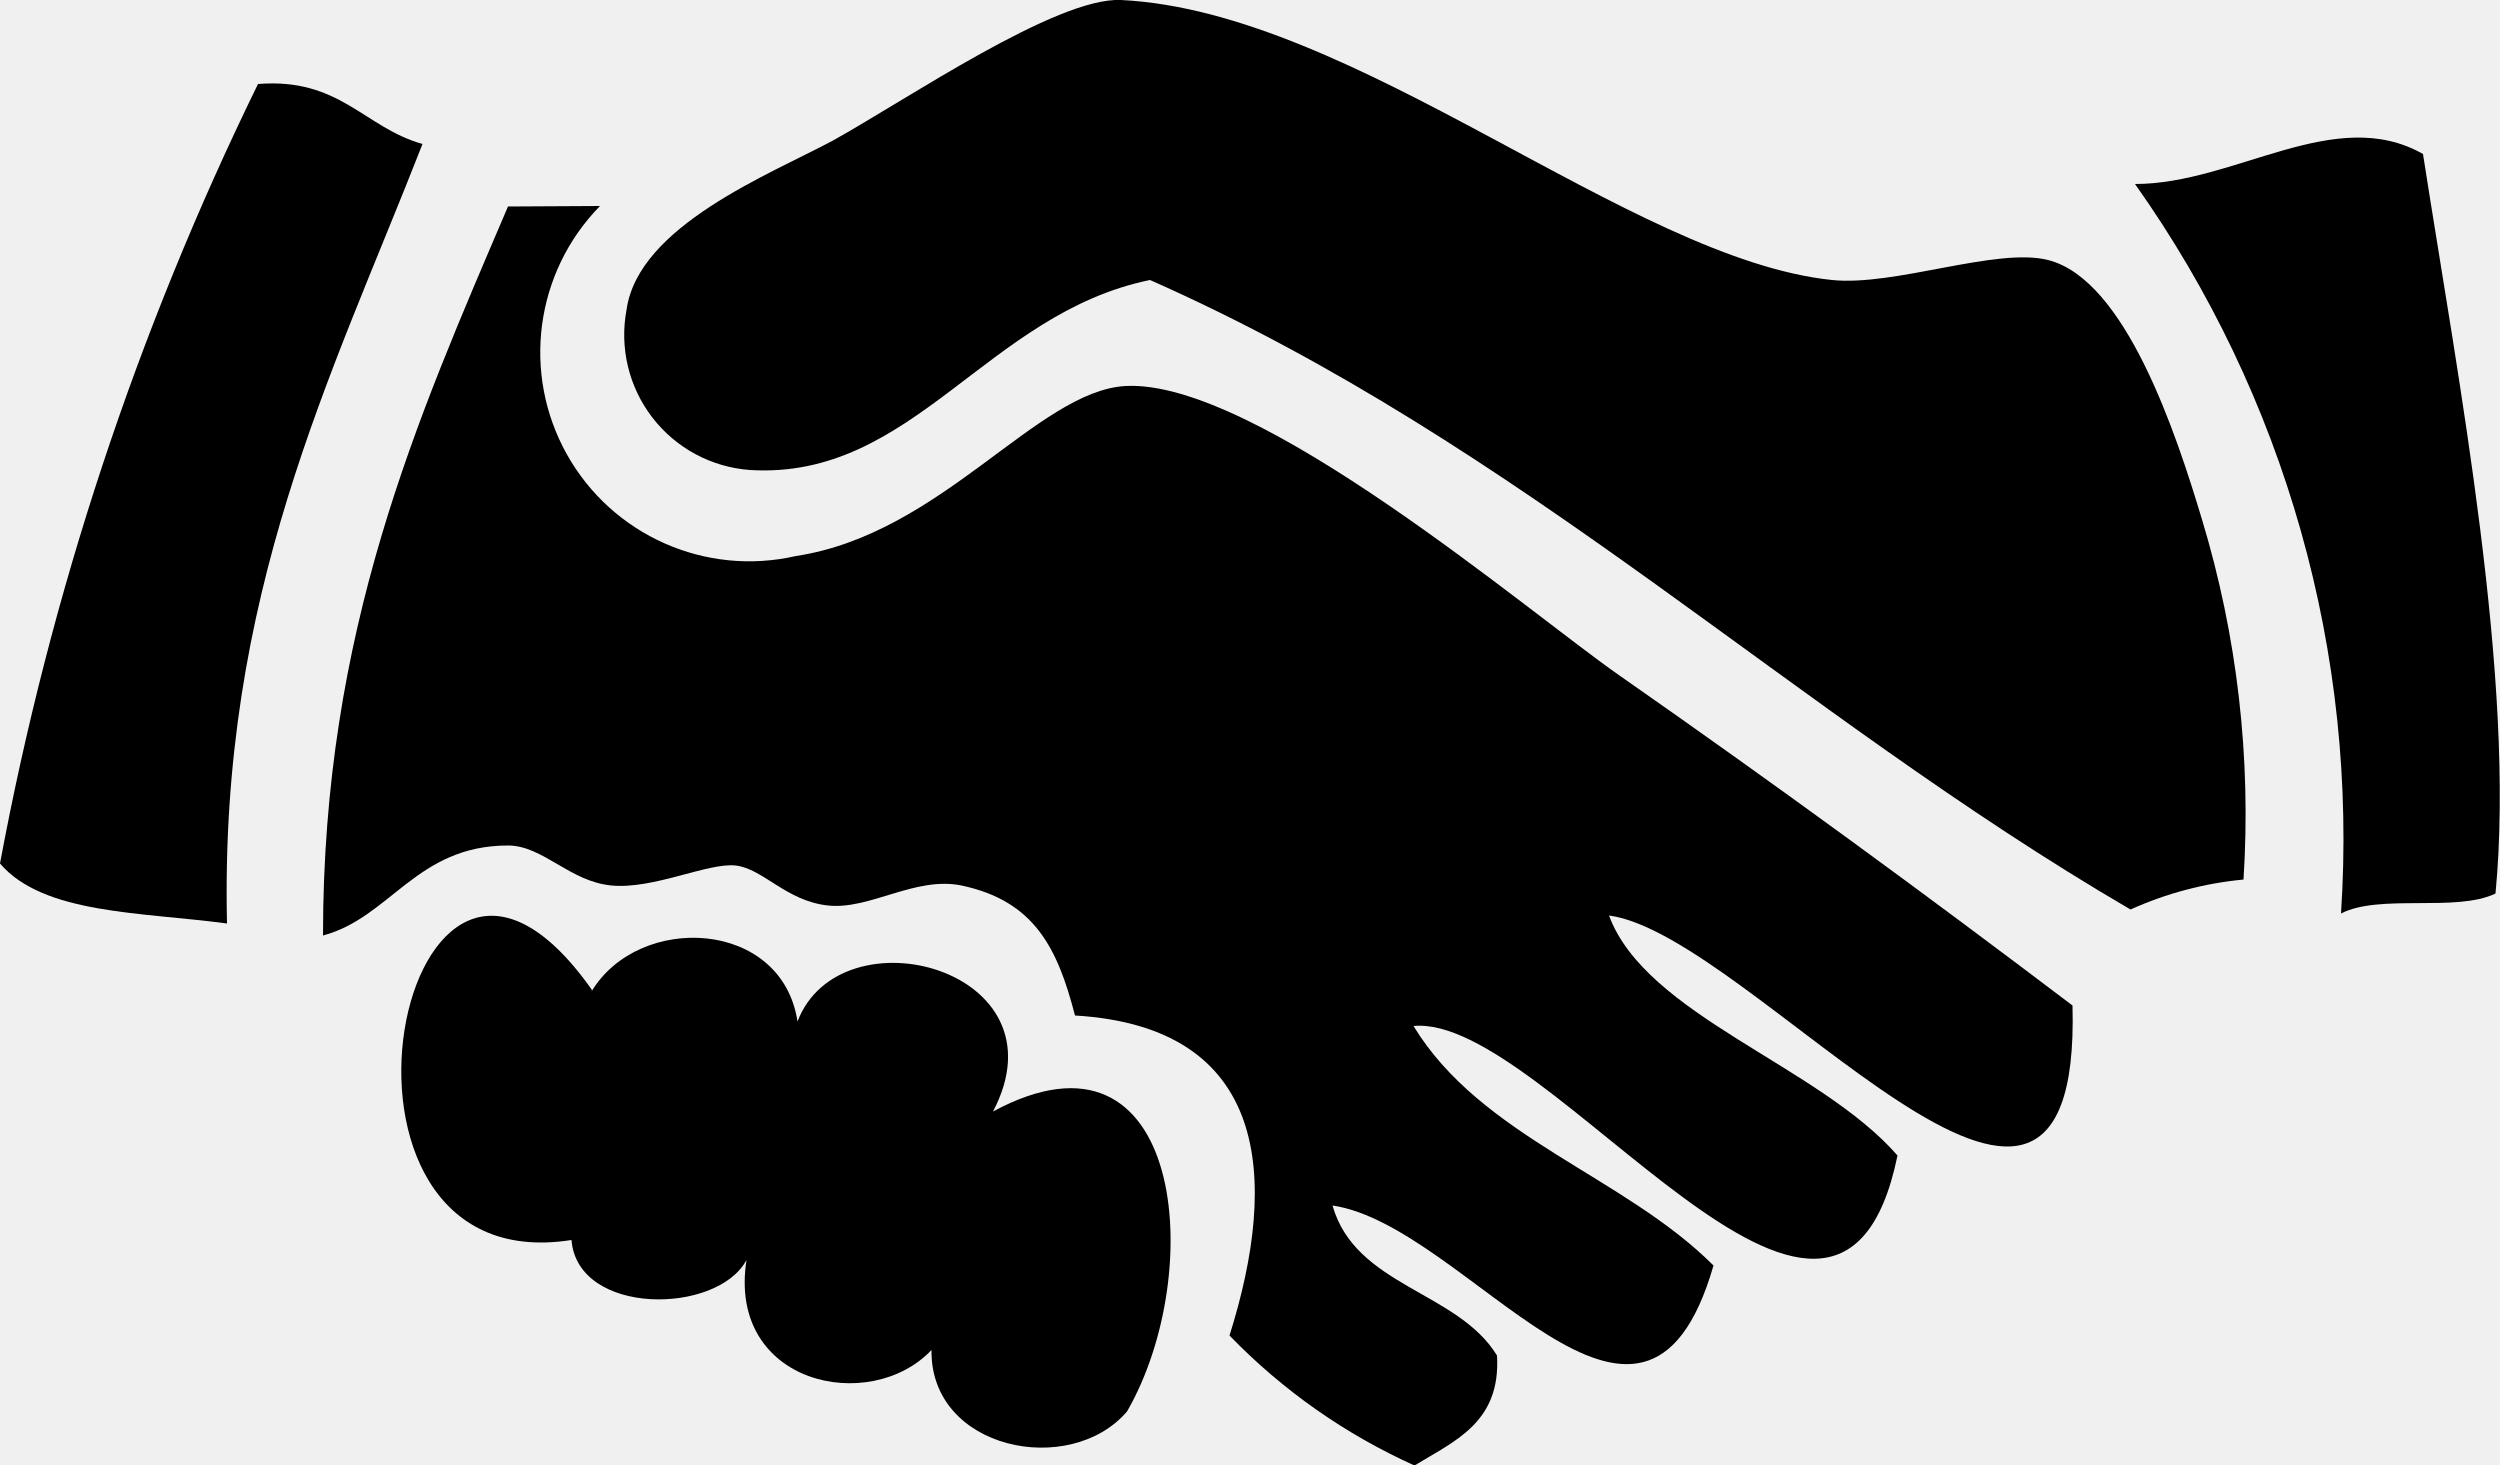
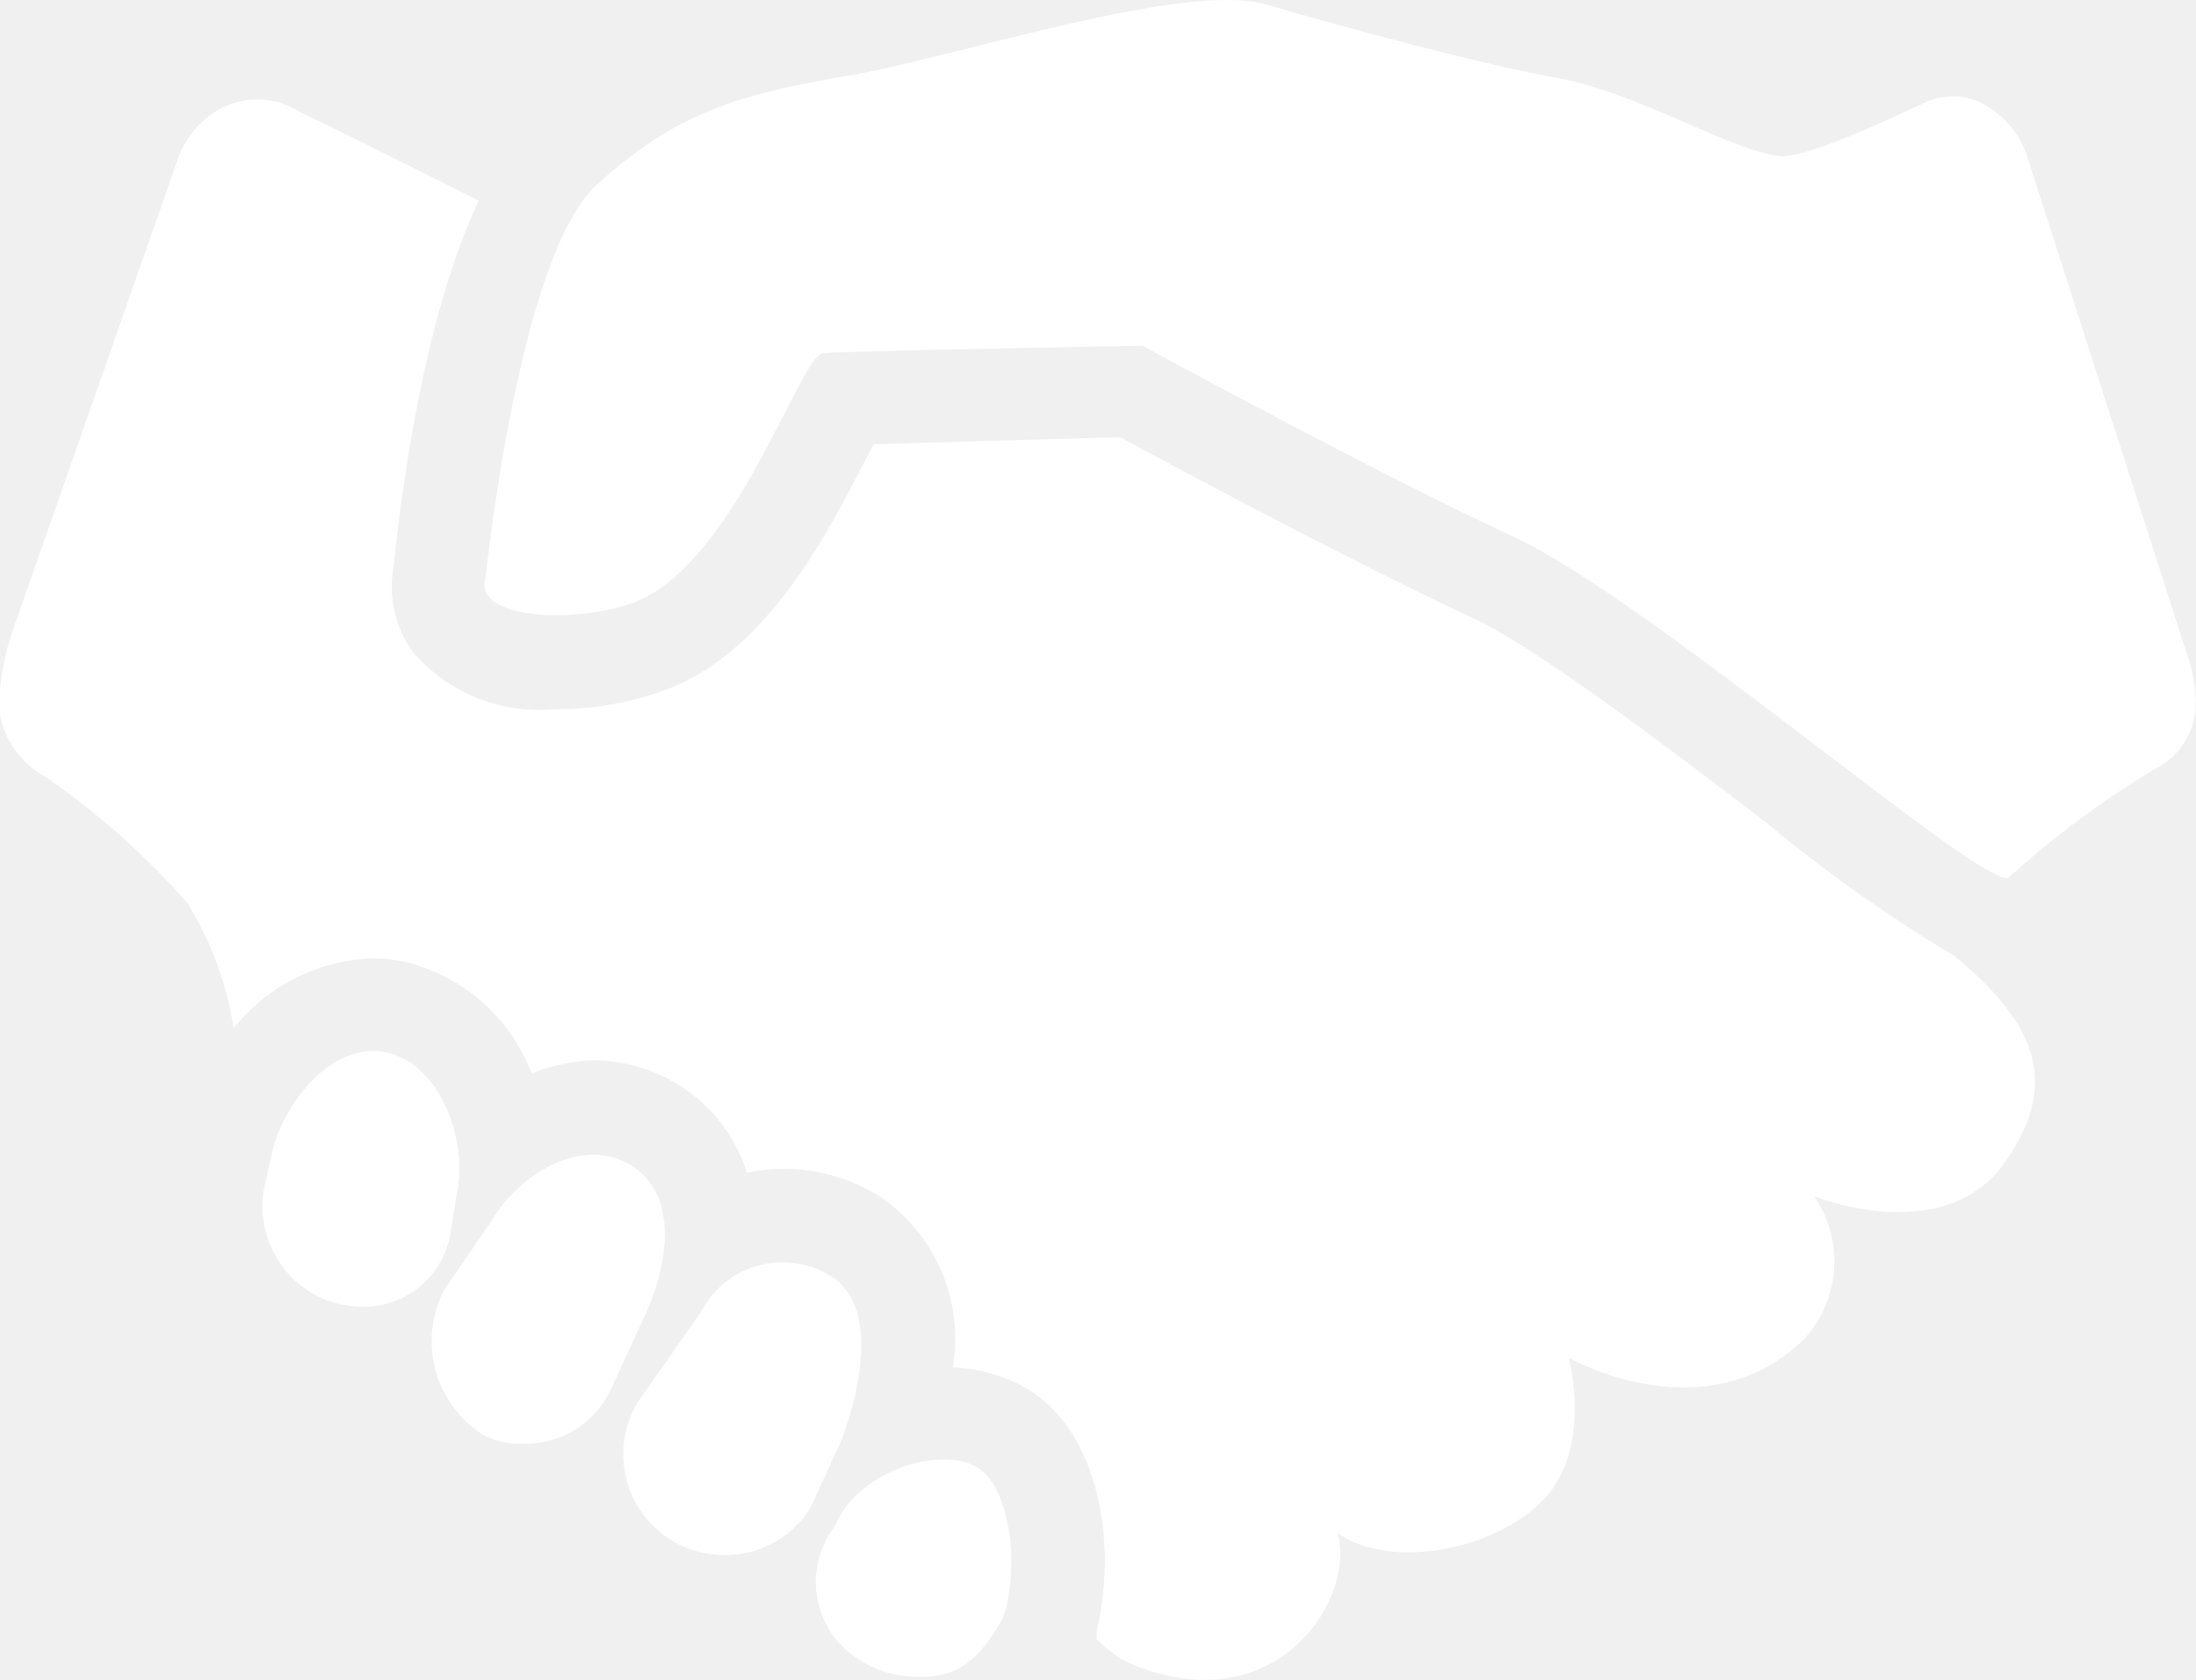
- <svg xmlns="http://www.w3.org/2000/svg" viewBox="0 0 50 29.3">
+ <svg xmlns="http://www.w3.org/2000/svg" viewBox="0 0 59.31 45.38">
+   <defs>
+     <style>.cls-1{fill:#fff;}</style>
+   </defs>
  <g id="Layer_2" data-name="Layer 2">
    <g id="Layer_1-2" data-name="Layer 1">
-       <g id="Layer_2-2" data-name="Layer 2">
-         <g id="Layer_1-2-2" data-name="Layer 1-2">
-           <path d="M44.88,17.59a7.12,7.12,0,0,0-2.27.6C35.84,14.24,30.48,8.91,23,5.6c-3.27.67-4.74,4-8,3.8a2.71,2.71,0,0,1-2.47-3.2c.23-1.68,2.86-2.71,4.13-3.39C18.12,2,21.13-.06,22.42,0c4.7.23,10.17,5.18,14.22,5.6,1.26.13,3.29-.66,4.32-.4,1.55.39,2.56,3.46,3.08,5.19a20.34,20.34,0,0,1,.83,7.2" />
-           <path d="M8.45,2.88c-1.83,4.68-4.06,9-3.91,15.59C2.84,18.24.87,18.29,0,17.27A60.78,60.78,0,0,1,5.16,1.68c1.64-.13,2.12.87,3.29,1.2" />
-           <path d="M48.46,3.08c.7,4.51,1.86,10.51,1.45,14.79-.78.38-2.32,0-3.09.4A22.64,22.64,0,0,0,42.7,3.68c2,0,4-1.6,5.76-.6" />
-           <path d="M12,4.12a4.18,4.18,0,0,0,3.92,7c2.91-.44,4.82-3.3,6.59-3.4,2.62-.14,8.08,4.54,9.88,5.79,3.18,2.22,6.09,4.35,9.06,6.6.19,7.11-6.4-1.42-9.27-1.8.74,2,4.2,3,5.77,4.8-1.22,5.94-7-2.85-9.68-2.59,1.35,2.22,4.21,3,6,4.79-1.41,4.89-4.91-.8-7.62-1.2.46,1.62,2.5,1.71,3.29,3,.08,1.34-.85,1.71-1.65,2.2a12,12,0,0,1-3.7-2.6c1-3.17.78-6.17-3.09-6.4-.35-1.35-.81-2.29-2.27-2.6-.93-.19-1.83.49-2.67.4s-1.3-.74-1.85-.8-1.64.48-2.48.4-1.37-.8-2.07-.8c-1.83,0-2.35,1.44-3.7,1.8,0-6.1,1.87-10.3,3.7-14.58Z" />
-           <path d="M11.83,19.83c.95-1.58,3.81-1.45,4.12.6.86-2.25,5.41-1.05,3.91,1.8,3.82-2.06,4.29,3.21,2.68,6C21.4,29.56,18.6,29,18.63,27c-1.23,1.3-4.09.69-3.7-1.8-.59,1.1-3.38,1.12-3.5-.4-5.62.89-3.42-10.44.41-5" />
-         </g>
-       </g>
+       <path class="cls-1" d="M52.81,25.84a40.3,40.3,0,0,1-5.11-3.62c-2.61-2-6.18-4.71-7.89-5.51-3.15-1.46-7.9-4-9.56-4.9L23.59,12l-.16.31c-1.06,2.08-2.67,5.22-5.33,6.28a8.53,8.53,0,0,1-3.12.57,4.51,4.51,0,0,1-3.8-1.51,3,3,0,0,1-.55-2.35c.24-2.3.87-6.87,2.3-9.88C11.66,4.78,9.63,3.76,8.05,3A2.1,2.1,0,0,0,5.84,3a2.53,2.53,0,0,0-1,1.19l-4.55,13a6.45,6.45,0,0,0-.31,2A2.43,2.43,0,0,0,1.25,21a21.09,21.09,0,0,1,3.8,3.38,9,9,0,0,1,1.26,3.4,5,5,0,0,1,3.76-1.89A4.15,4.15,0,0,1,11,26,4.89,4.89,0,0,1,14.36,29,5.08,5.08,0,0,1,16,28.64a4.45,4.45,0,0,1,2.25.62,4.26,4.26,0,0,1,1.92,2.42,5,5,0,0,1,1-.11,5,5,0,0,1,2.56.73,4.63,4.63,0,0,1,2,4.64,4.32,4.32,0,0,1,2,.57c2,1.2,2.44,4.26,1.89,6.53l0,.13,0,.12a3.59,3.59,0,0,0,.88.64c4,1.69,6.15-1.8,5.62-3.52,1.39,1,4.21.5,5.56-.89s.69-3.84.69-3.84,3.69,2.11,6.37-.52A3.11,3.11,0,0,0,49,32.32s3.51,1.41,5.15-.92S54.74,27.47,52.81,25.84Z" />
+       <path class="cls-1" d="M24.51,45.28a2.68,2.68,0,0,1-1.28-.43,2.46,2.46,0,0,1-.73-3.55l.23-.43c.82-1.26,2.76-1.78,3.68-1.22.76.46,1.13,2.28.76,3.81l-.09.26C26.24,45.24,25.48,45.35,24.51,45.28Z" />
+       <path class="cls-1" d="M13.11,15.64S14,6.93,16.11,5s3.81-2.45,6.72-2.94S32-.52,34.19.12s5.78,1.61,7.93,2,4.7,2,6,2.1c.72,0,2.49-.8,3.93-1.48A1.79,1.79,0,0,1,53.86,3a2.45,2.45,0,0,1,.92,1.32l4.36,13.58a3.82,3.82,0,0,1,.15,1.34,2,2,0,0,1-1.06,1.52,24.64,24.64,0,0,0-3.95,2.92c-.36.67-9.66-7.45-13.42-9.19s-10-5.15-10-5.15-8,.14-8.63.2-2.34,5.63-5.07,6.72C15.56,16.87,12.79,16.73,13.11,15.64Z" />
+       <path class="cls-1" d="M9.57,35.29l-.41-.06a2.72,2.72,0,0,1-2-3.26l.16-.7C7.6,29.8,9,28.1,10.45,28.43s2.21,2.39,1.88,3.86l-.16,1A2.38,2.38,0,0,1,9.57,35.29Z" />
+       <path class="cls-1" d="M14.13,39a2.11,2.11,0,0,1-1.07-.23A3,3,0,0,1,12,34.84L13.26,33c.77-1.3,2.45-2.31,3.75-1.54s1.06,2.57.48,3.92l-1,2.17A2.53,2.53,0,0,1,14.13,39Z" />
+       <path class="cls-1" d="M19.36,42a2.68,2.68,0,0,1-1.21-.38,2.73,2.73,0,0,1-.92-3.75l1.69-2.41a2.48,2.48,0,0,1,3.5-1c1.29.78.85,3,.31,4.44l-.84,1.83A2.71,2.71,0,0,1,19.36,42Z" />
    </g>
  </g>
</svg>
